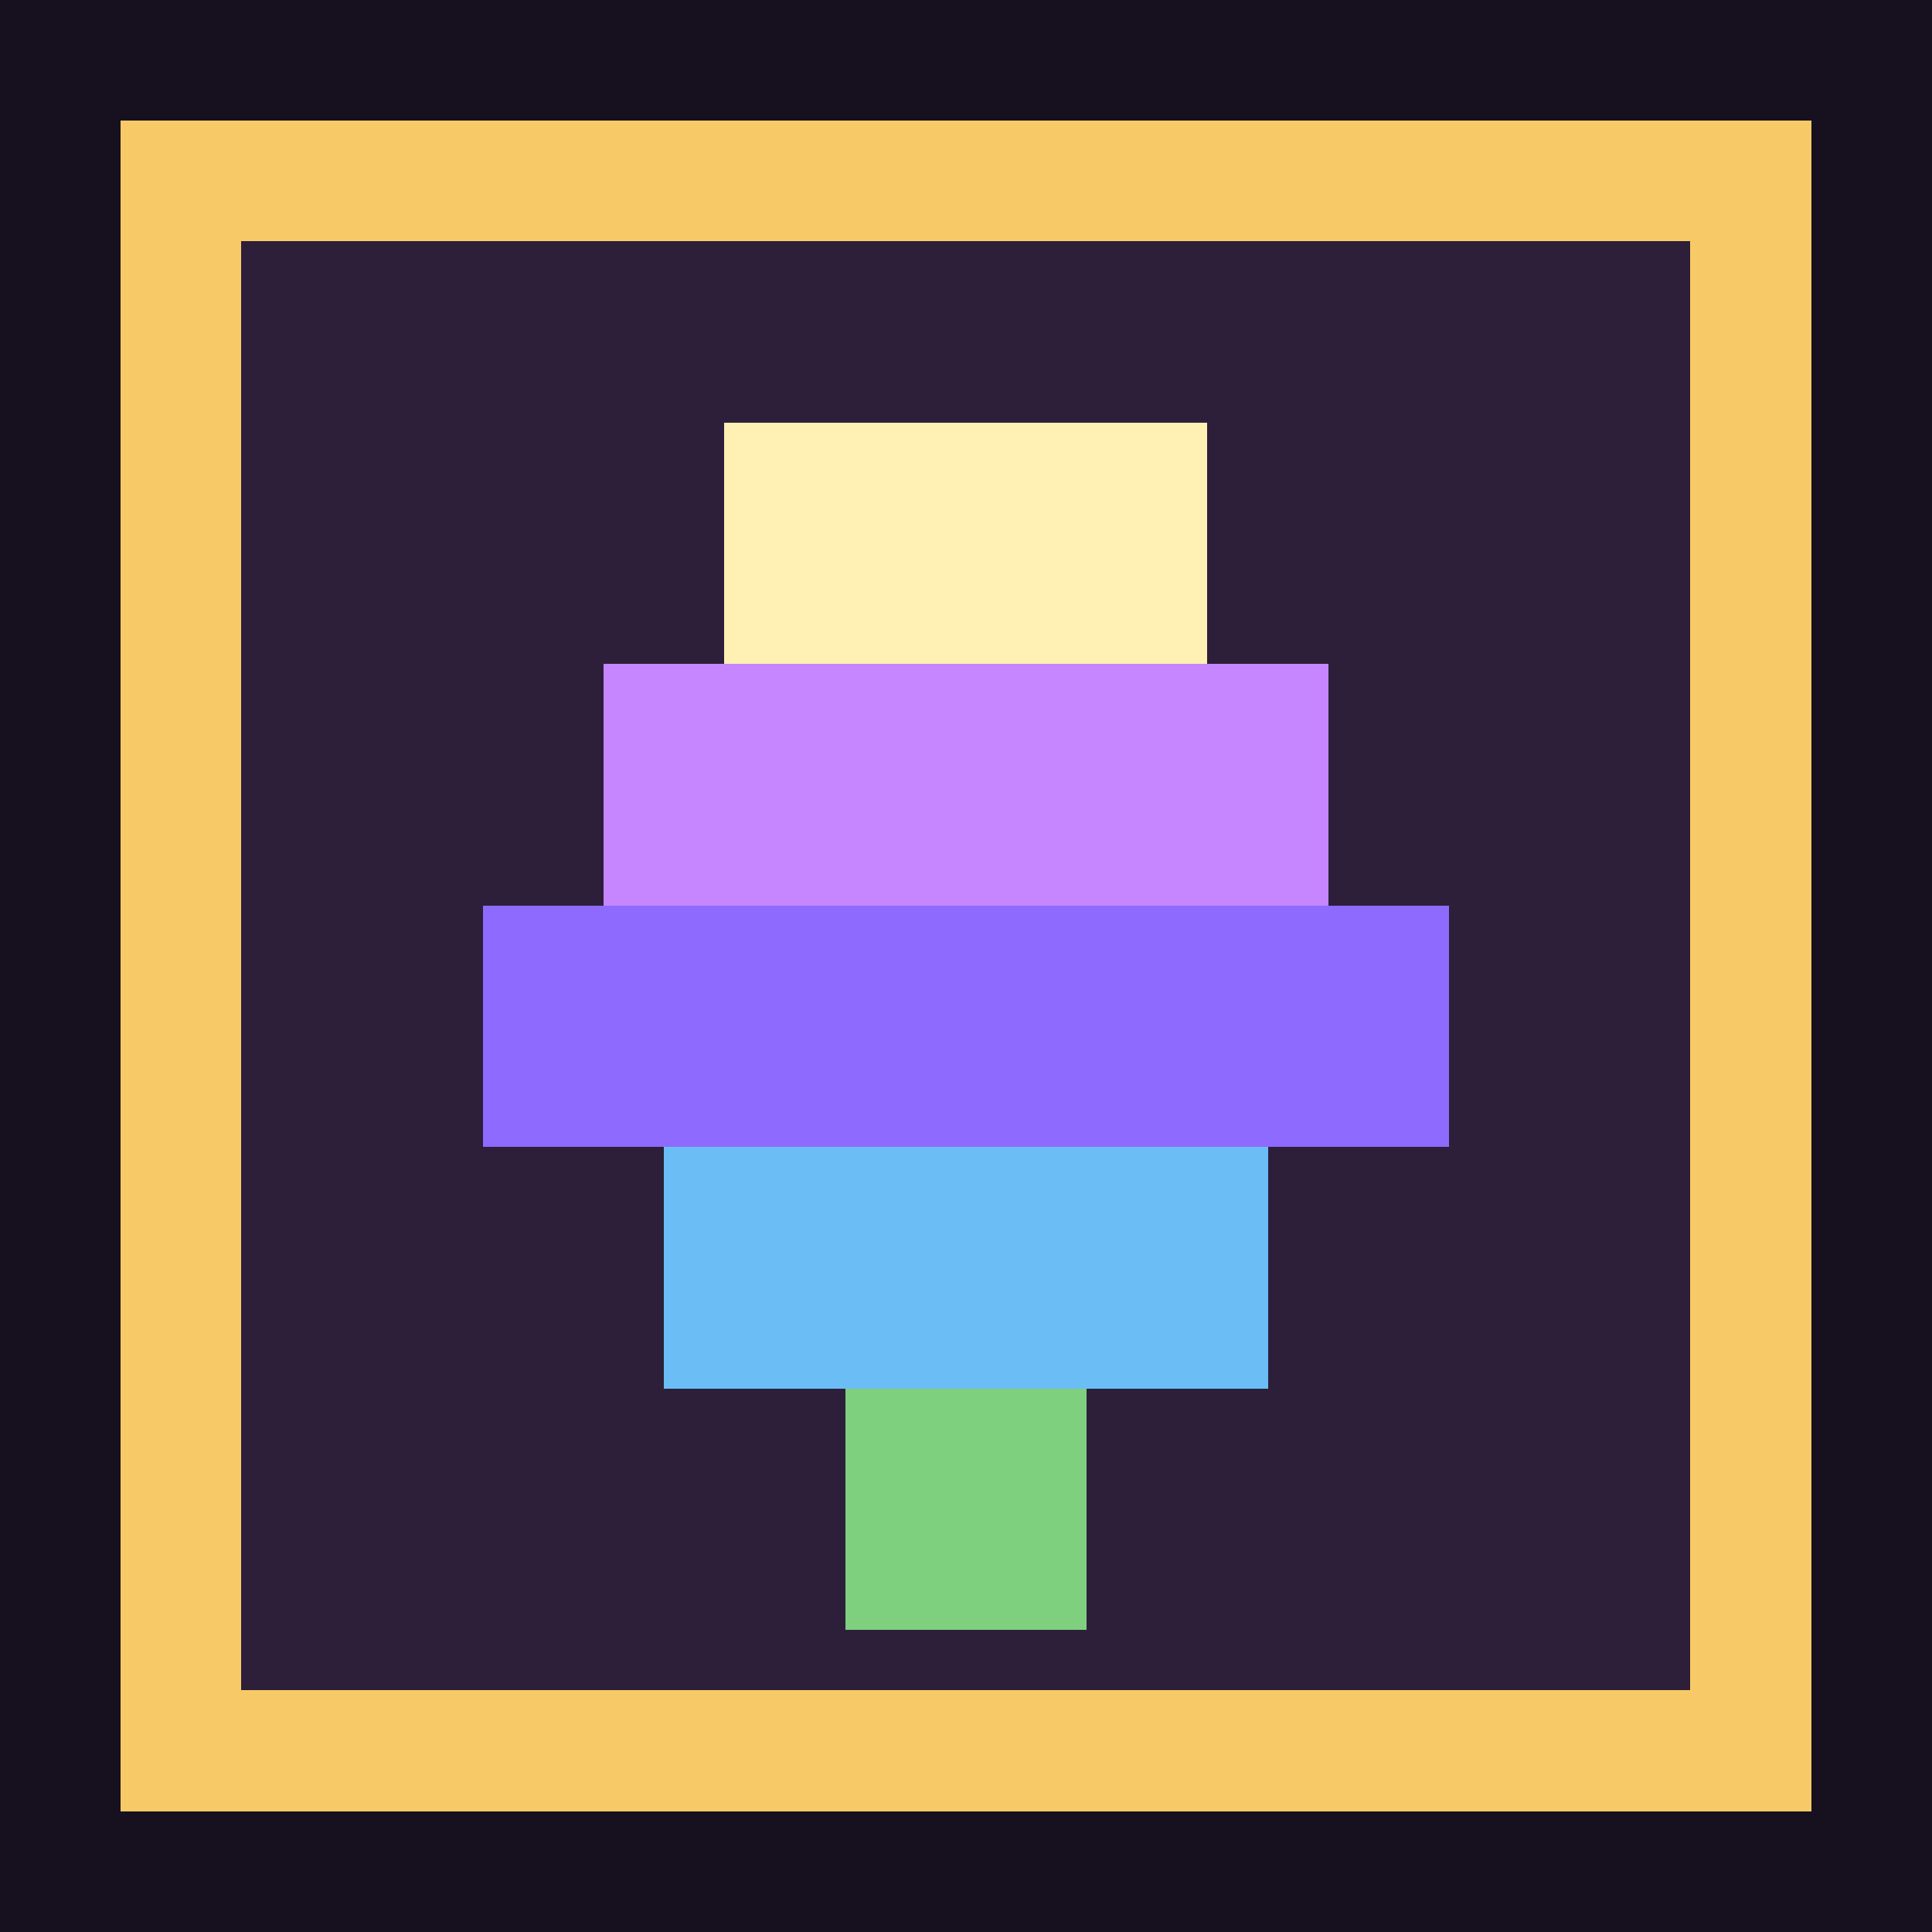
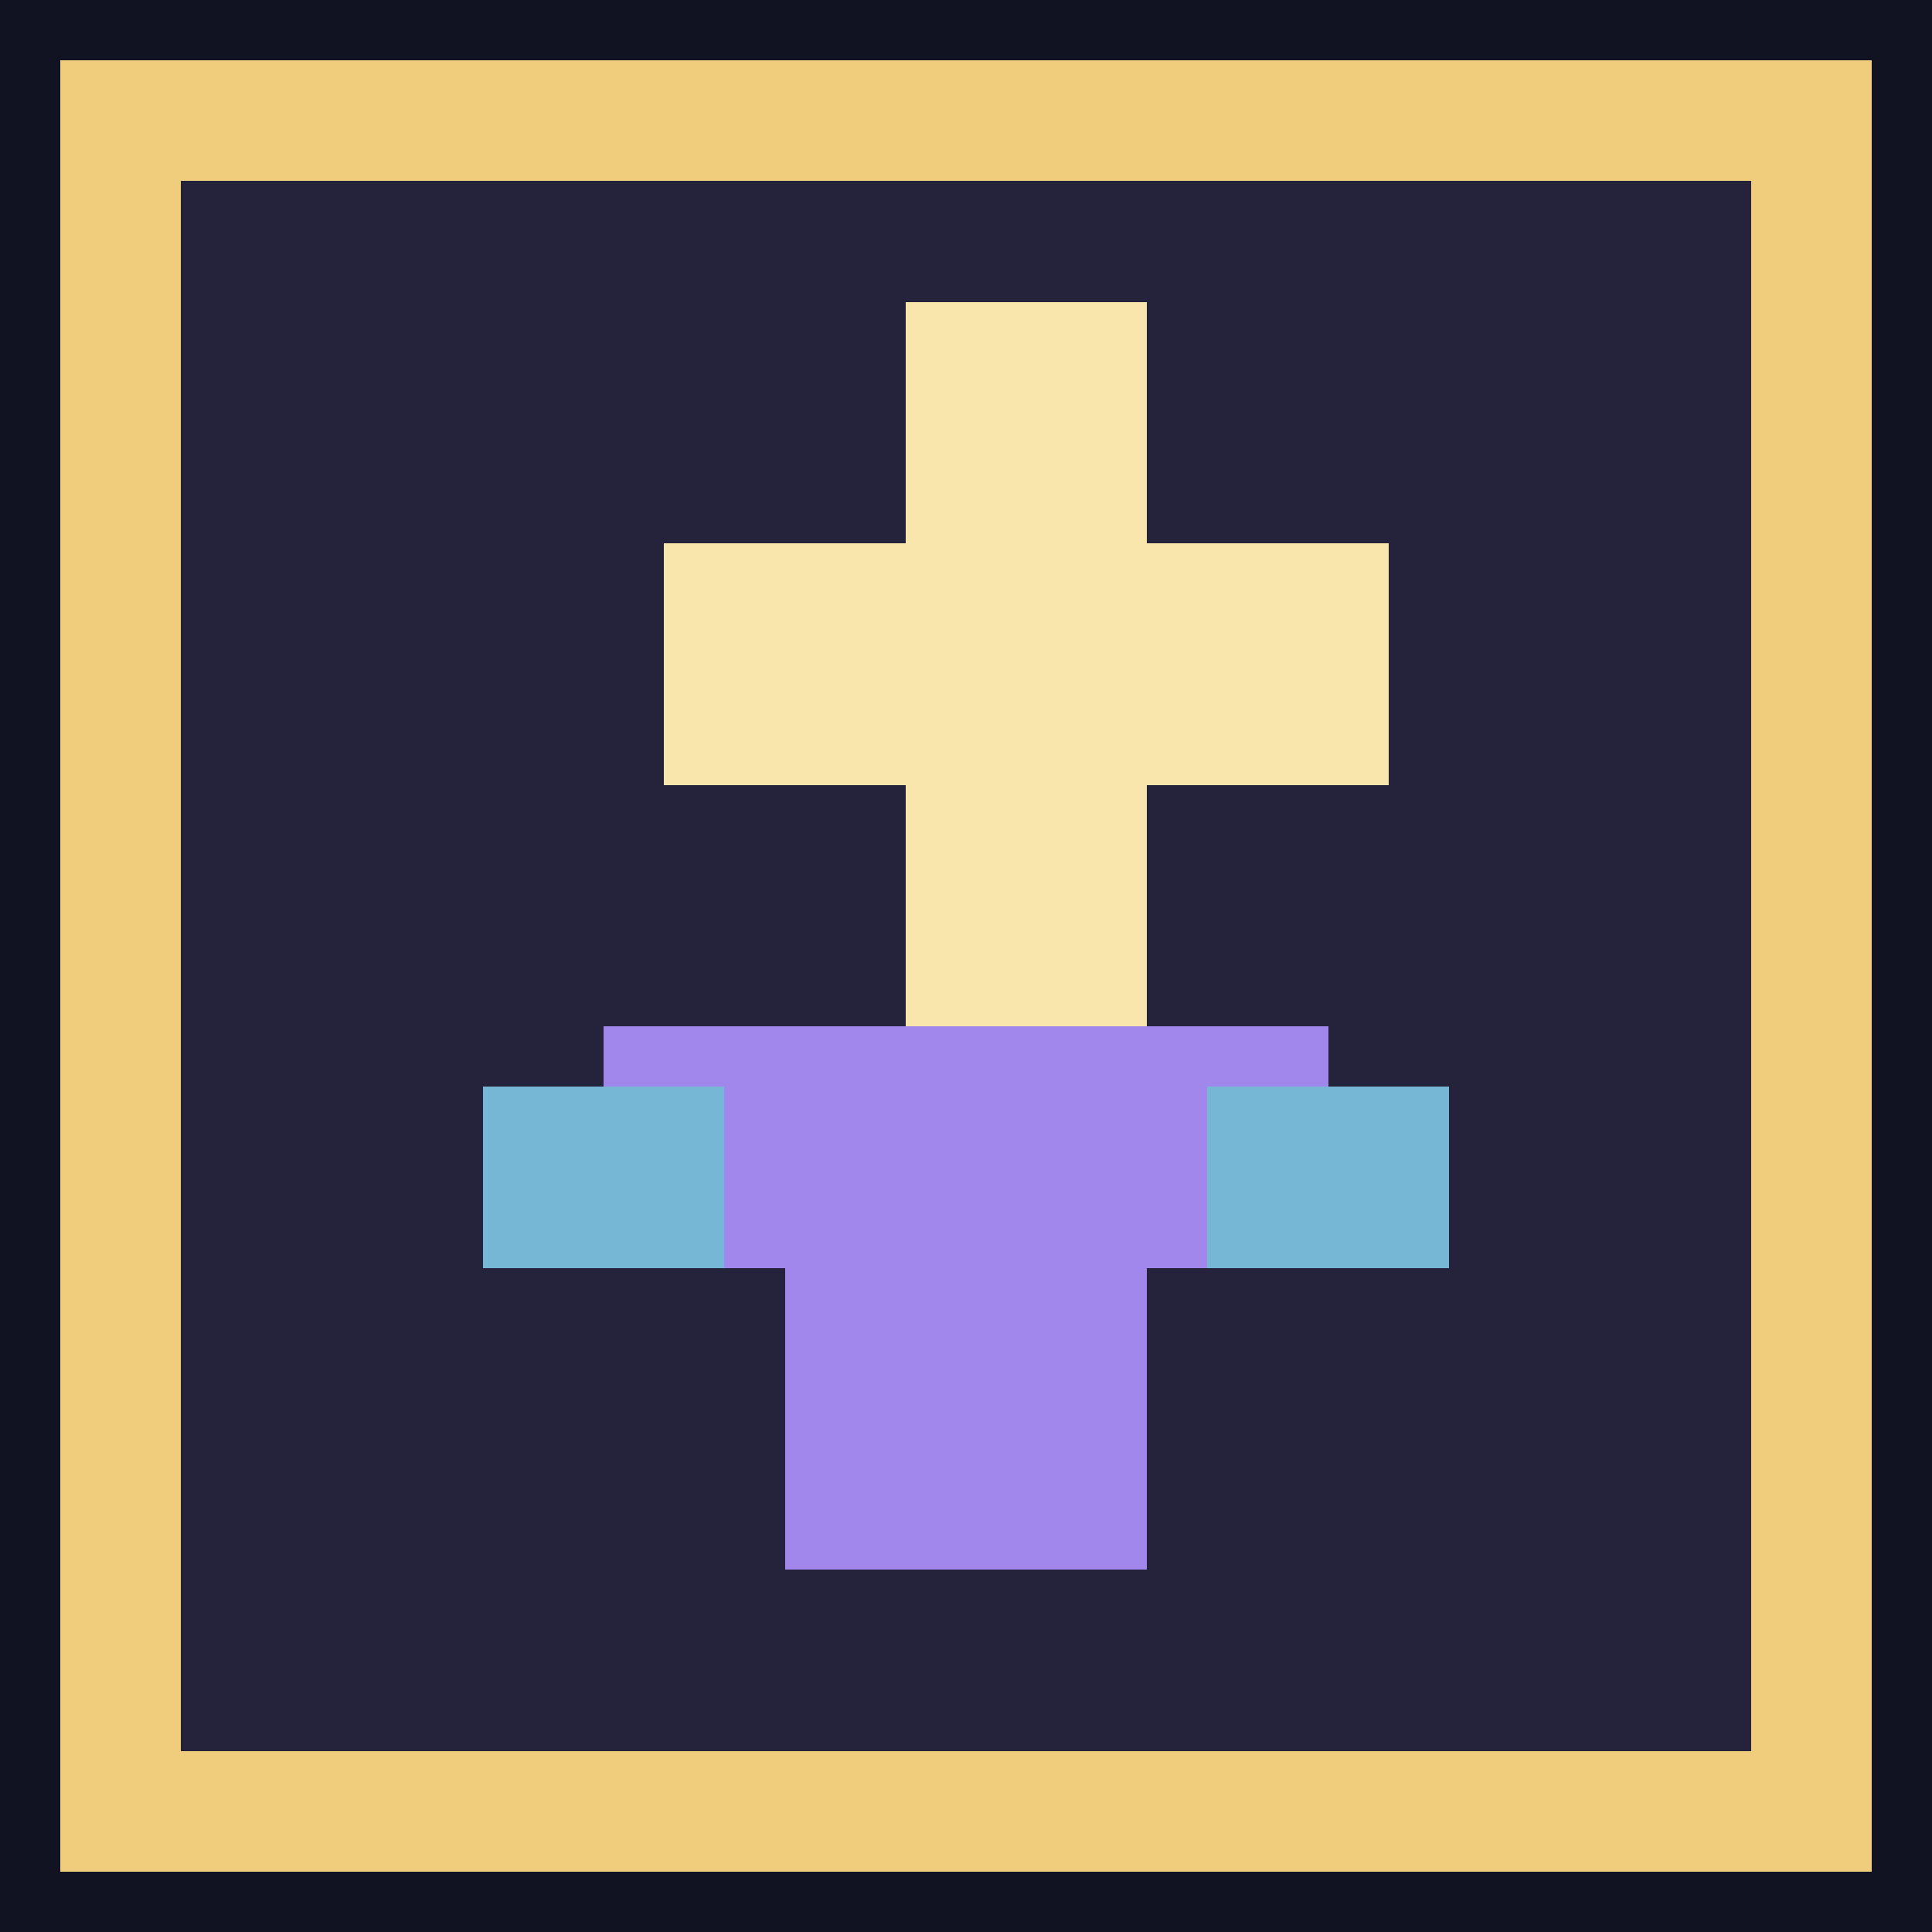
<svg xmlns="http://www.w3.org/2000/svg" viewBox="0 0 64 64" shape-rendering="crispEdges">
-   <rect width="64" height="64" fill="#17111f" />
-   <rect x="6" y="6" width="52" height="52" fill="#2d1f3a" stroke="#f7ca67" stroke-width="4" />
-   <rect x="24" y="14" width="16" height="8" fill="#fff0b4" />
-   <rect x="20" y="22" width="24" height="8" fill="#c586ff" />
-   <rect x="16" y="30" width="32" height="8" fill="#8f6aff" />
-   <rect x="22" y="38" width="20" height="8" fill="#6abef5" />
-   <rect x="28" y="46" width="8" height="8" fill="#7ed07e" />
+   <rect width="64" height="64" fill="#111323" />
+   <rect x="4" y="4" width="56" height="56" fill="#25233b" stroke="#f0cd7c" stroke-width="4" />
+   <path d="M30 10h8v8h8v8h-8v8h-8v-8h-8v-8h8z" fill="#f9e6ac" />
+   <path d="M20 34h24v8H20zm6 8h12v10H26z" fill="#a186ec" />
+   <path d="M16 36h8v6h-8zm24 0h8v6h-8z" fill="#76b7d6" />
</svg>
